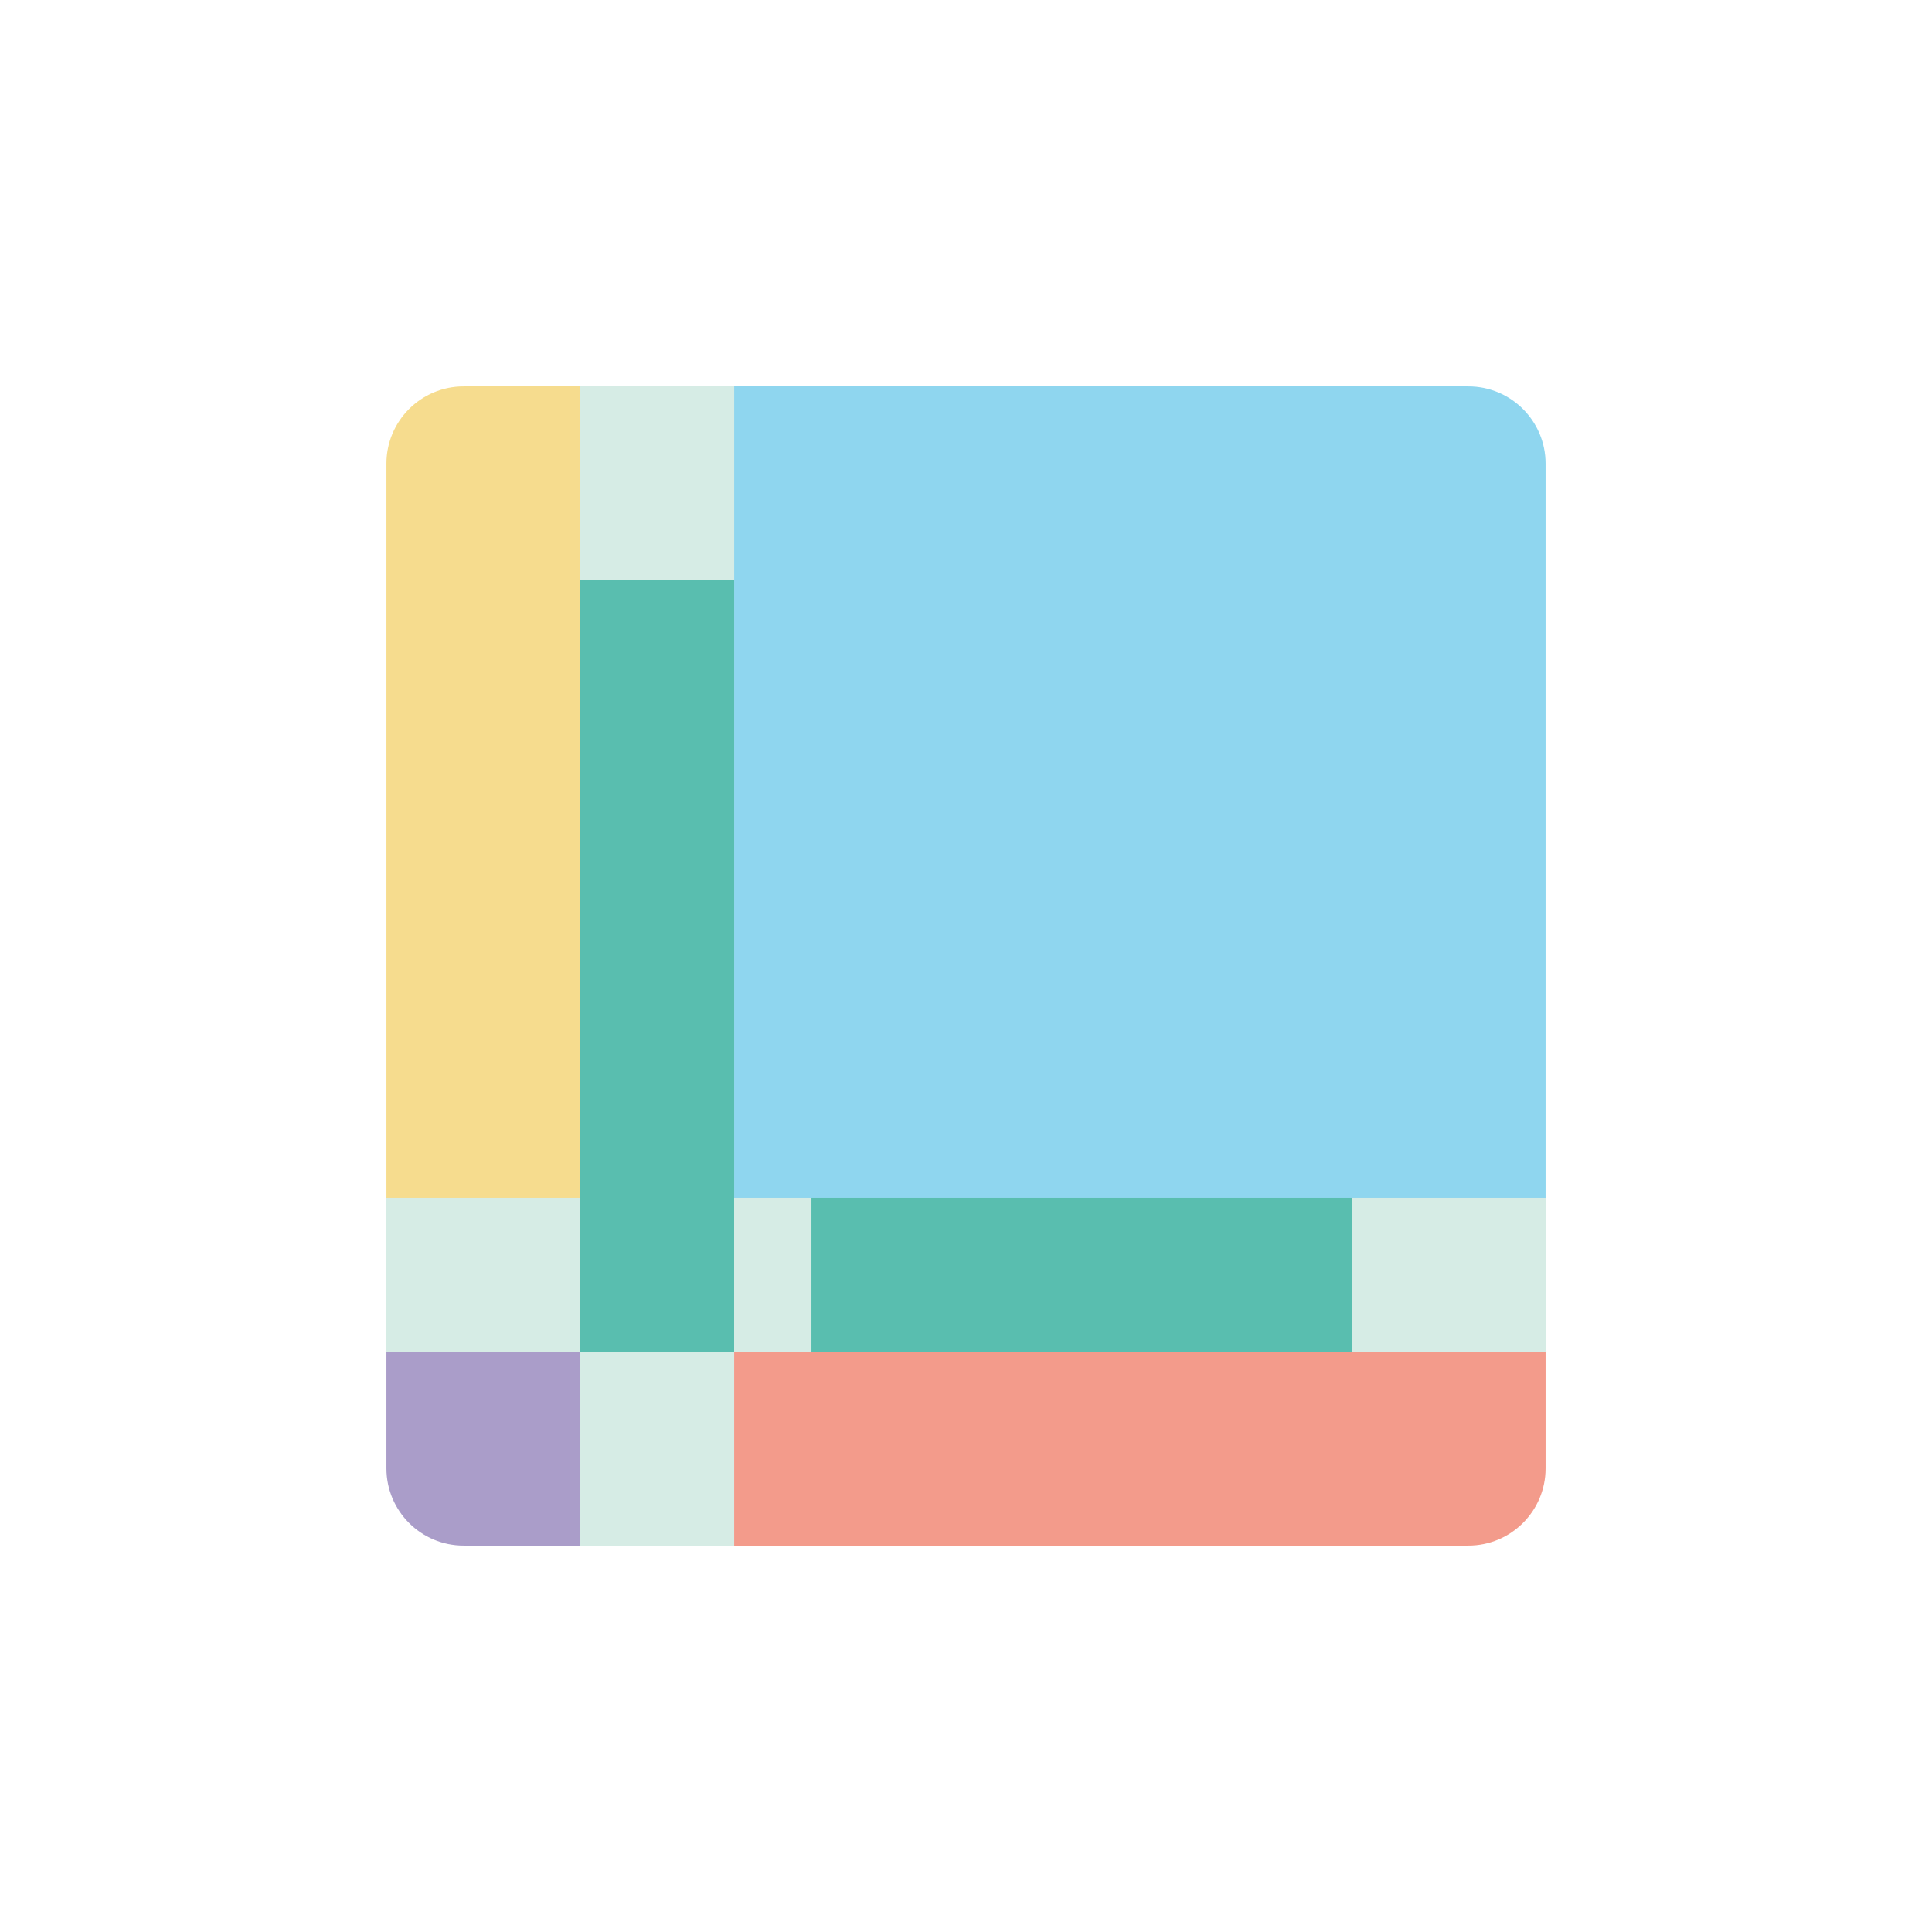
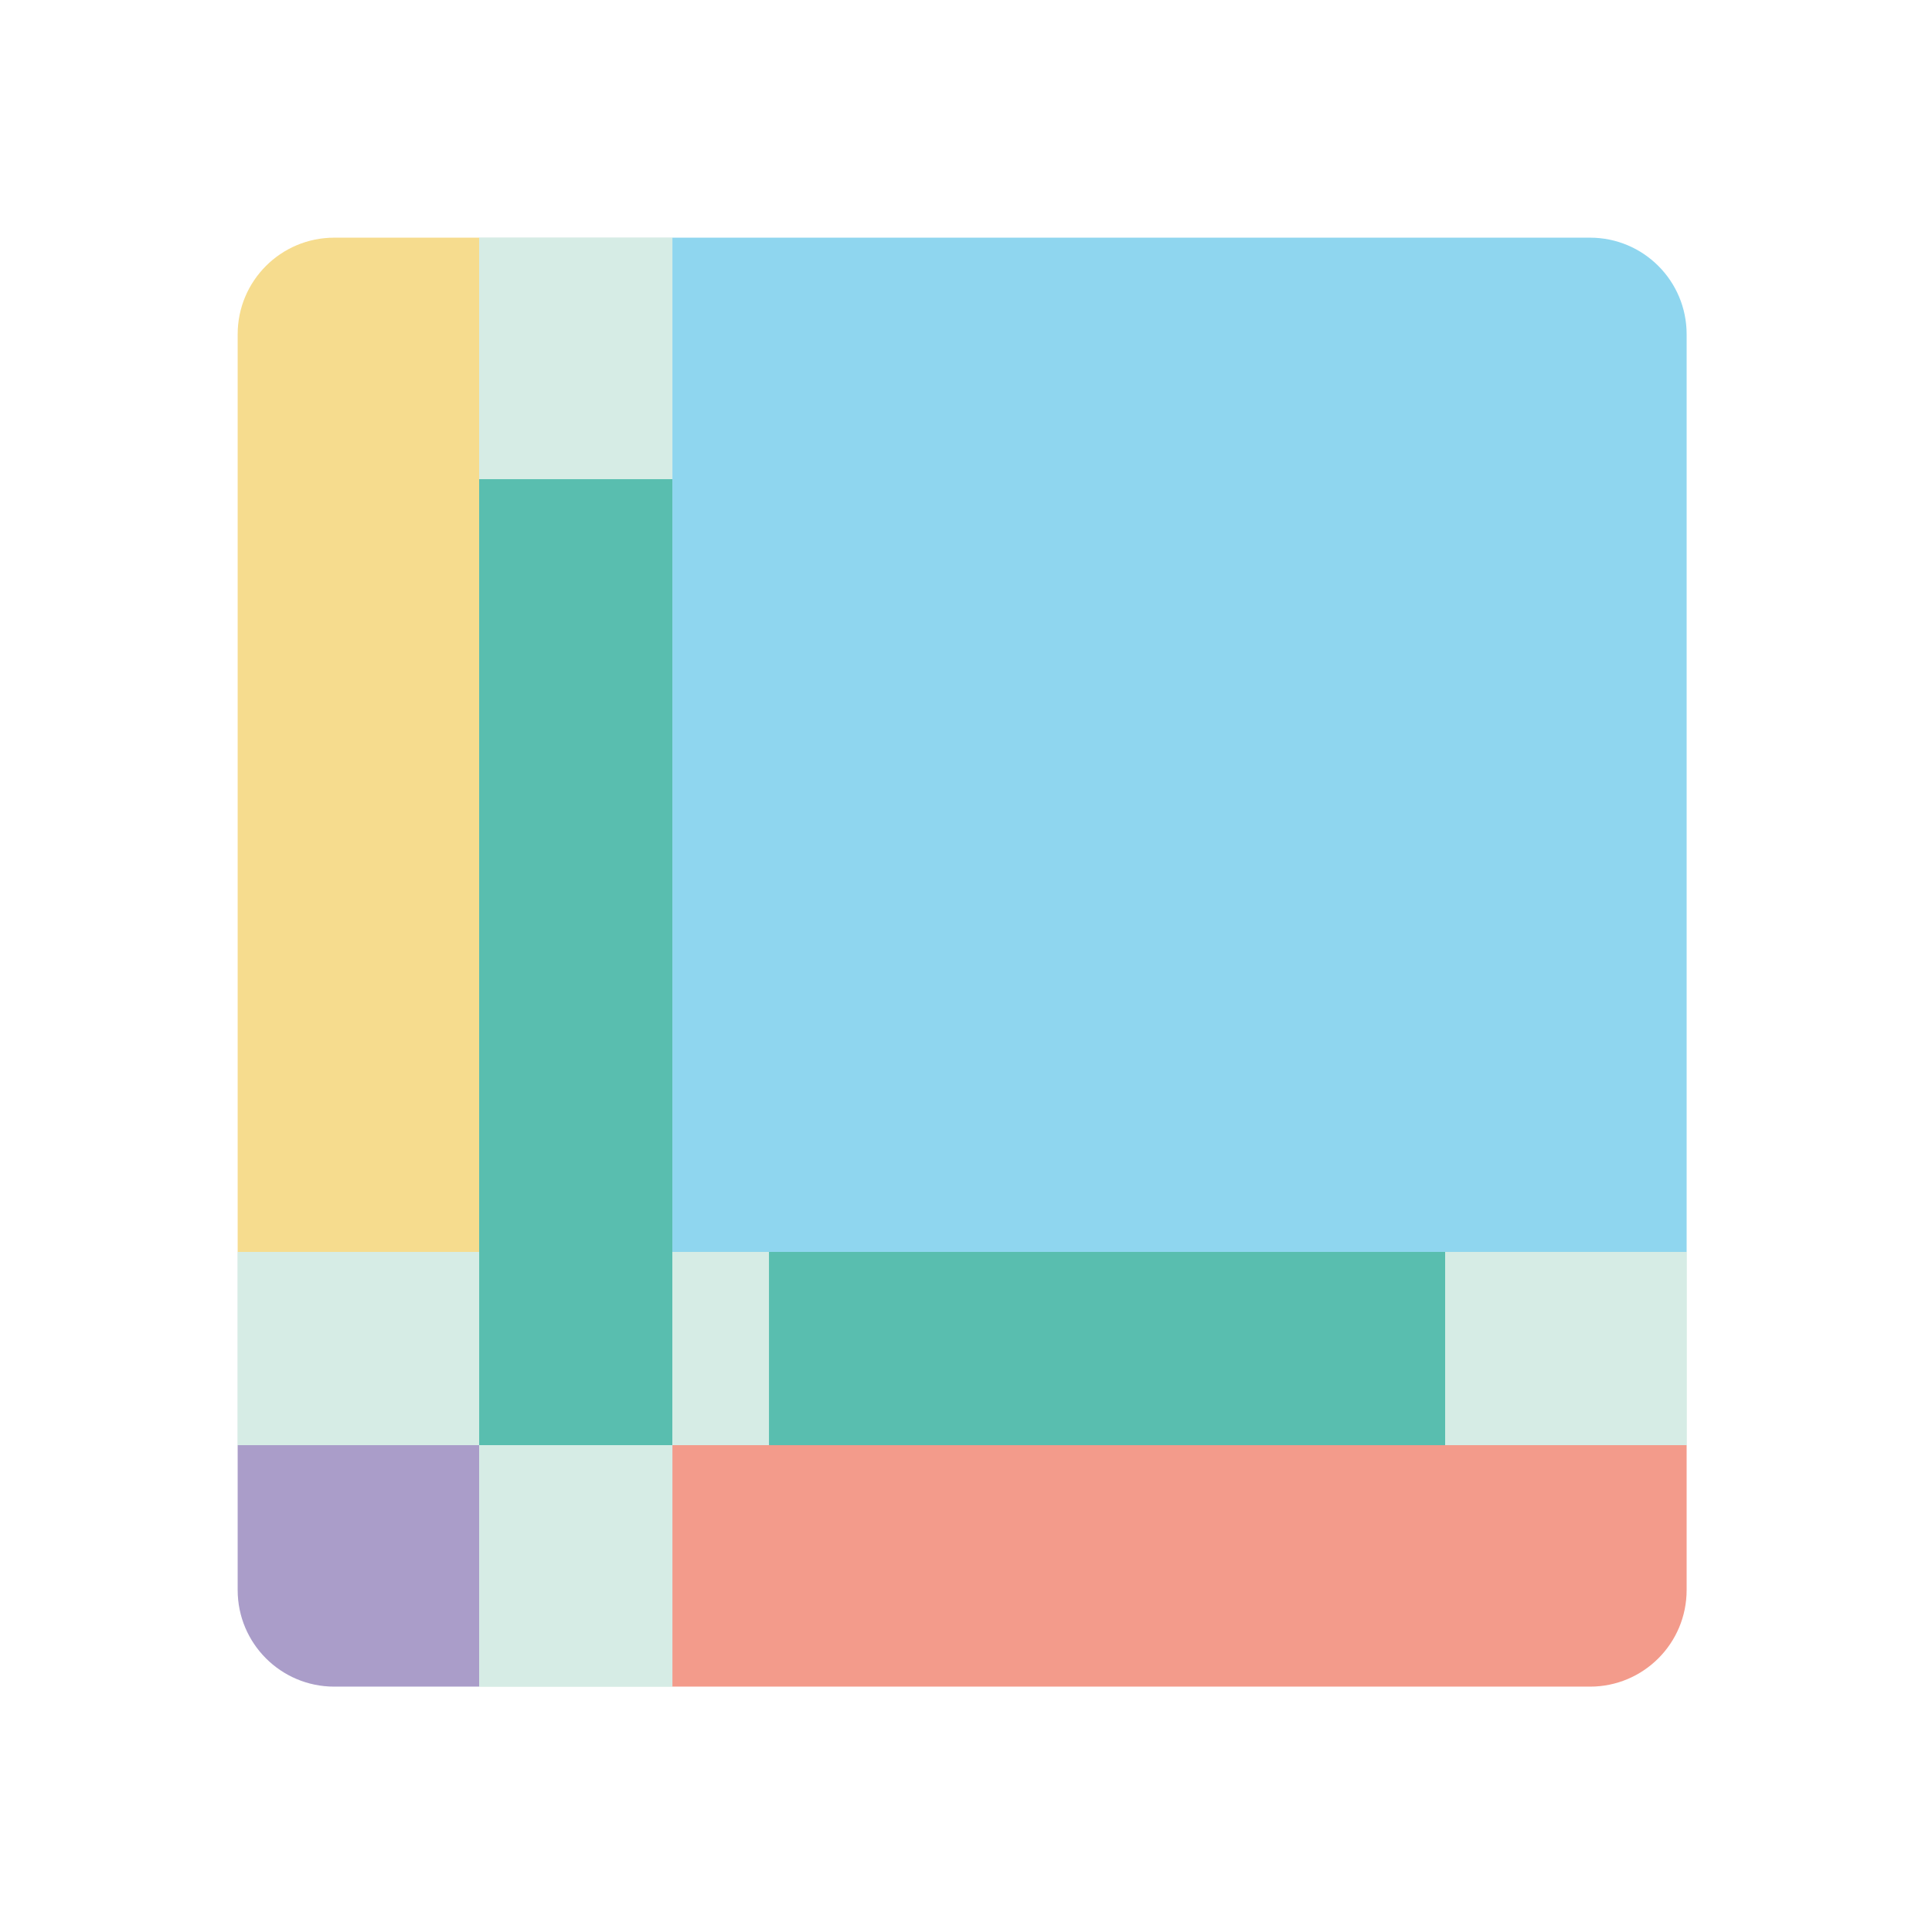
- <svg xmlns="http://www.w3.org/2000/svg" version="1.1" id="图层_1" x="0px" y="0px" width="354.33px" height="354.33px" viewBox="0 0 354.33 354.33" style="enable-background:new 0 0 354.33 354.33;" xml:space="preserve">
-   <polygon style="fill:#D6ECE5;" points="283.46,219.68 283.46,248.03 134.65,248.03 134.65,283.46 106.3,283.46 106.3,248.03   70.87,248.03 70.87,219.68 106.3,219.68 106.3,70.87 134.65,70.87 134.65,219.68 " />
-   <path style="opacity:0.5;fill:#EEBA1D;" d="M106.3,70.87v148.81H70.87V85.04c0-7.83,6.34-14.17,14.17-14.17H106.3z" />
-   <path style="opacity:0.5;fill:#20AEE0;" d="M283.46,85.04v134.64H134.65V70.87h134.64C277.12,70.87,283.46,77.21,283.46,85.04z" />
-   <path style="opacity:0.5;fill:#E83818;" d="M283.46,248.03v21.26c0,7.83-6.34,14.17-14.17,14.17H134.65v-35.43H283.46z" />
-   <path style="opacity:0.5;fill:#563C94;" d="M106.3,248.03v35.43H85.04c-7.83,0-14.17-6.34-14.17-14.17v-21.26H106.3z" />
-   <rect x="106.3" y="106.3" style="fill:#59BEAF;" width="28.35" height="141.73" />
-   <rect x="148.82" y="219.68" style="fill:#59BEAF;" width="99.21" height="28.351" />
-   <rect x="106.3" y="70.87" style="fill:#D6ECE5;" width="28.35" height="35.43" />
-   <rect x="134.65" y="219.68" style="fill:#D6ECE5;" width="14.17" height="28.351" />
-   <rect x="106.3" y="248.03" style="fill:#D6ECE5;" width="28.35" height="35.43" />
-   <rect x="248.03" y="219.68" style="fill:#D6ECE5;" width="35.43" height="28.351" />
-   <rect x="70.87" y="219.68" style="fill:#D6ECE5;" width="35.43" height="28.351" />
+ <svg xmlns="http://www.w3.org/2000/svg" version="1.1" id="图层_1" x="0px" y="0px" width="283.46px" height="283.46px" viewBox="0 0 283.46 283.46" style="enable-background:new 0 0 283.46 283.46;" xml:space="preserve">
+   <polygon style="fill:#D6ECE5;" points="247.46,183.68 247.46,212.03 98.65,212.03 98.65,247.46 70.3,247.46 70.3,212.03   34.87,212.03 34.87,183.68 70.3,183.68 70.3,34.87 98.65,34.87 98.65,183.68 " />
+   <path style="opacity:0.5;fill:#EEBA1D;" d="M70.3,34.87v148.81H34.87V49.04c0-7.83,6.34-14.17,14.17-14.17H70.3z" />
+   <path style="opacity:0.5;fill:#20AEE0;" d="M247.46,49.04v134.64H98.65V34.87h134.64C241.12,34.87,247.46,41.21,247.46,49.04z" />
+   <path style="opacity:0.5;fill:#E83818;" d="M247.46,212.03v21.26c0,7.83-6.34,14.17-14.17,14.17H98.65v-35.43H247.46z" />
+   <path style="opacity:0.5;fill:#563C94;" d="M70.3,212.03v35.43H49.04c-7.83,0-14.17-6.34-14.17-14.17v-21.26H70.3z" />
+   <rect x="70.3" y="70.3" style="fill:#59BEAF;" width="28.35" height="141.73" />
+   <rect x="112.82" y="183.68" style="fill:#59BEAF;" width="99.21" height="28.351" />
+   <rect x="70.3" y="34.87" style="fill:#D6ECE5;" width="28.35" height="35.43" />
+   <rect x="98.65" y="183.68" style="fill:#D6ECE5;" width="14.17" height="28.351" />
+   <rect x="70.3" y="212.03" style="fill:#D6ECE5;" width="28.35" height="35.43" />
+   <rect x="212.03" y="183.68" style="fill:#D6ECE5;" width="35.43" height="28.351" />
+   <rect x="34.87" y="183.68" style="fill:#D6ECE5;" width="35.43" height="28.351" />
</svg>
